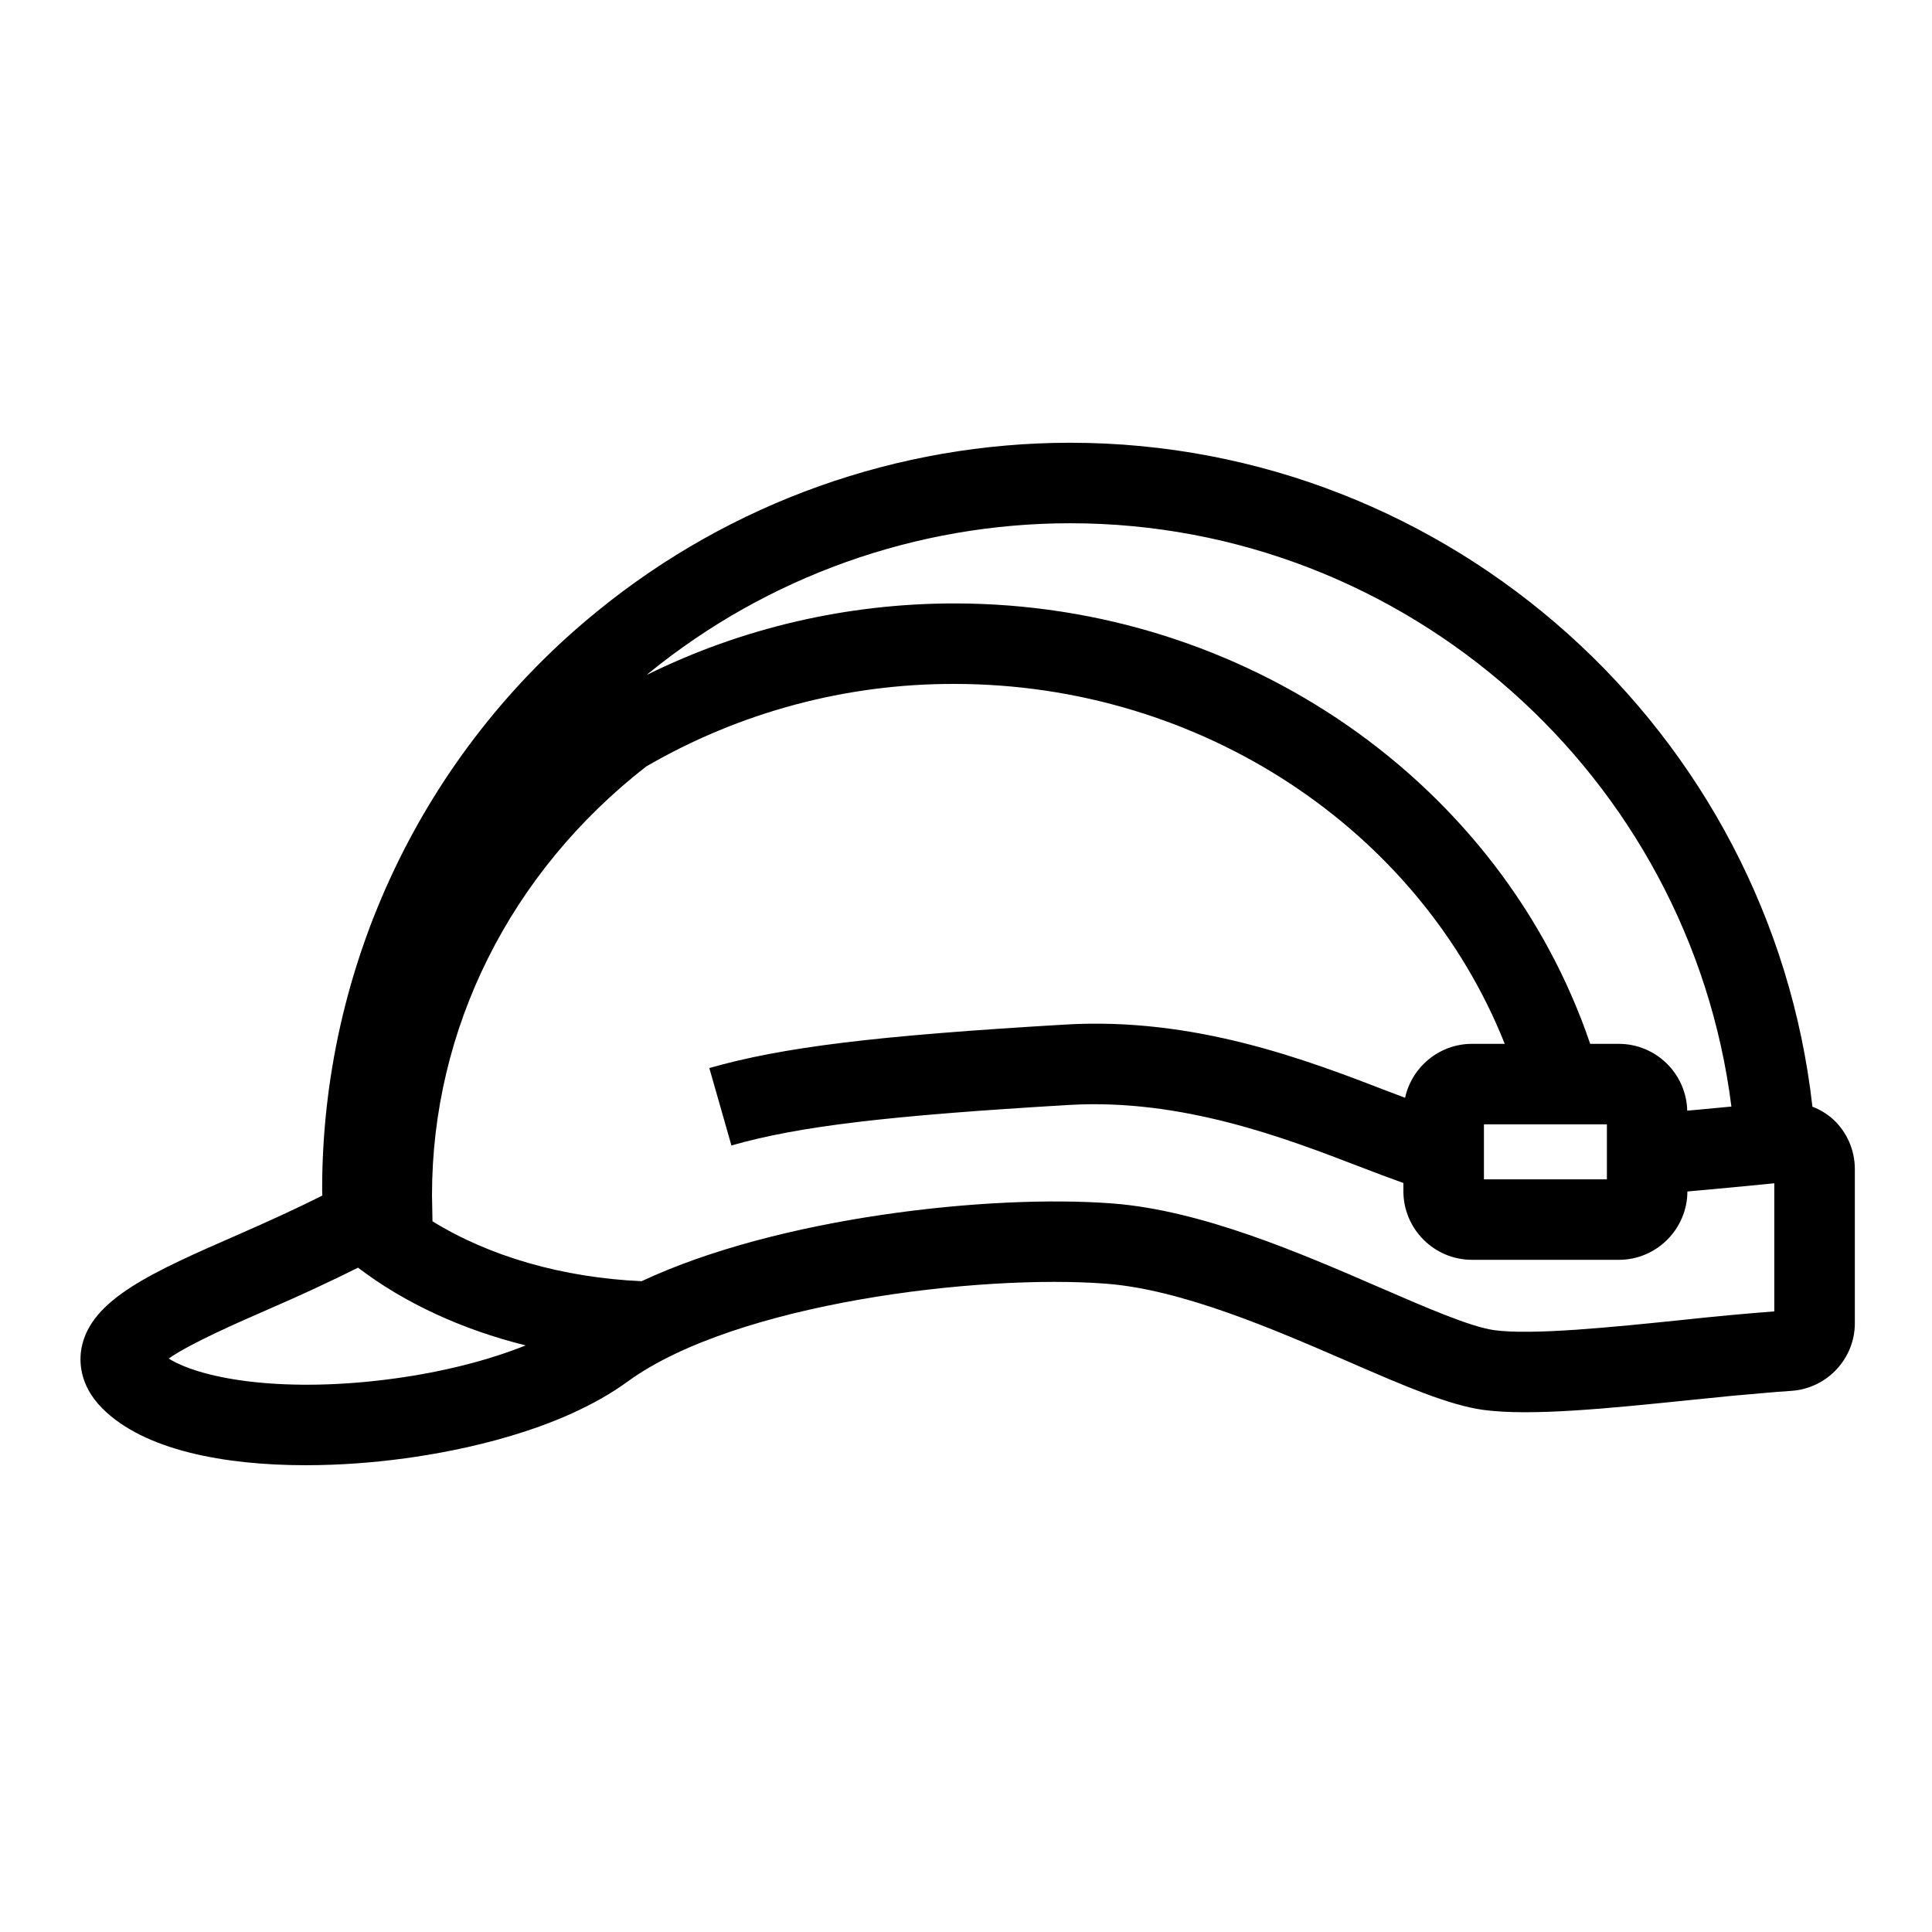
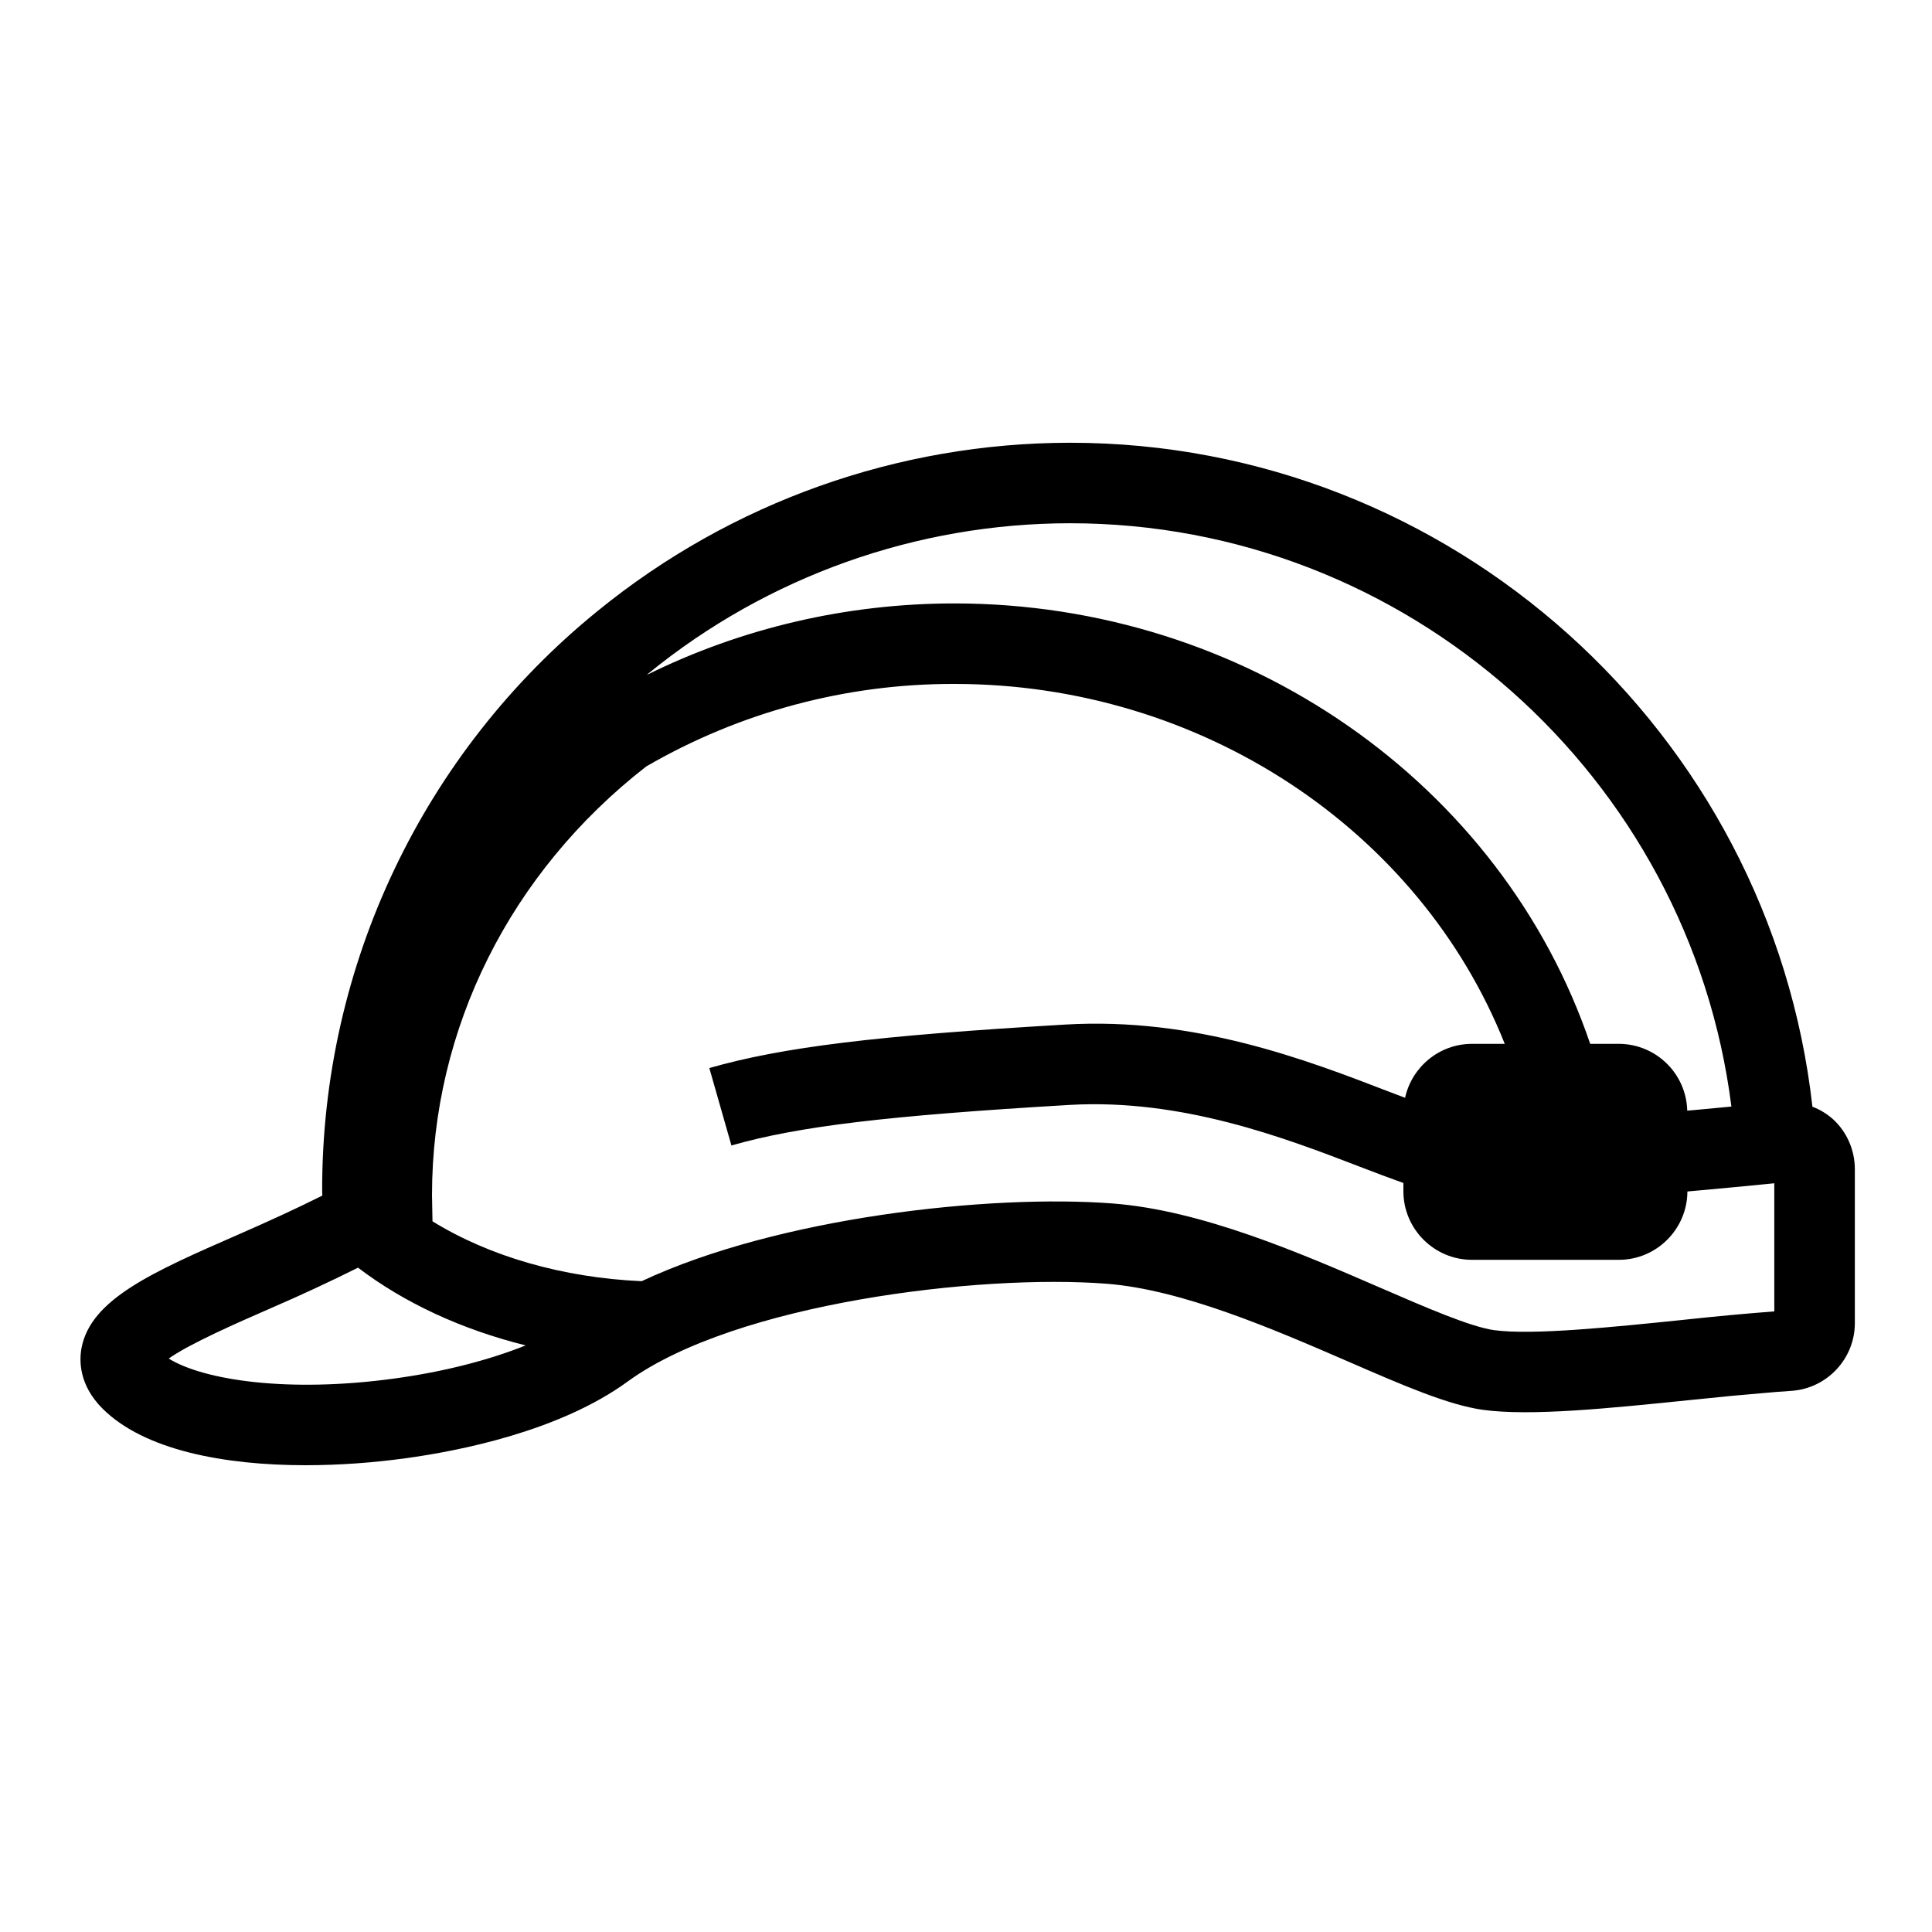
<svg xmlns="http://www.w3.org/2000/svg" viewBox="0 0 48 48">
-   <path fill="currentColor" fill-rule="evenodd" d="M44.083 32.581a72.853 72.853 0 0 0-2.082.191l-.168.018c-1.765.182-3.763.387-4.714.257-.594-.085-1.688-.56-2.848-1.063-1.966-.852-4.414-1.914-6.627-2.084-3.046-.234-8.31.34-11.703 1.931-1.962-.088-3.782-.616-5.196-1.488a46.44 46.44 0 0 1-.012-.649c0-4.136 1.938-8.015 5.32-10.65a15.176 15.176 0 0 1 7.66-2.052c6.12 0 11.553 3.617 13.672 8.942h-.813c-.814 0-1.496.576-1.663 1.34l-.412-.156c-2.03-.783-4.813-1.854-8.031-1.663-4.705.276-7.02.56-8.843 1.08l.549 1.924c1.668-.477 3.868-.74 8.41-1.008 2.785-.158 5.338.818 7.195 1.533.395.153.752.286 1.09.407v.205c0 .939.766 1.704 1.705 1.704h3.647c.937 0 1.7-.762 1.704-1.698l.354-.032a175.57 175.57 0 0 0 1.595-.151l.21-.021v3.183ZM9.799 34.249c-2.65.363-4.742.039-5.608-.496.525-.371 1.71-.89 2.544-1.254a43.482 43.482 0 0 0 2.16-1.004c1.154.879 2.583 1.538 4.165 1.931-.915.368-2.048.658-3.261.823ZM36.868 29.3h3.055v-1.366h-3.055V29.3ZM26.586 13c8.368 0 15.396 6.295 16.43 14.492-.287.028-.591.057-.912.086l-.185.016a1.704 1.704 0 0 0-1.7-1.66h-.711c-2.201-6.477-8.576-10.942-15.795-10.942-2.674 0-5.29.612-7.641 1.775.017-.014.03-.029.046-.042A16.59 16.59 0 0 1 26.586 13Zm18.94 14.794a1.625 1.625 0 0 0-.497-.298C43.983 18.185 36.049 11 26.586 11a18.595 18.595 0 0 0-11.732 4.175 18.504 18.504 0 0 0-6.85 14.406c0 .041.004.082.004.123-.667.335-1.372.655-2.073.962-2.136.934-3.68 1.608-3.91 2.826-.057.309-.067.914.52 1.502 1.038 1.037 3.028 1.409 5.05 1.409.842 0 1.688-.064 2.474-.172 1.339-.182 3.839-.673 5.536-1.915 2.678-1.941 8.733-2.667 11.886-2.422 1.879.145 4.155 1.132 5.985 1.925 1.396.607 2.5 1.085 3.366 1.208 1.19.163 3.136-.037 5.195-.248l.173-.017a62.627 62.627 0 0 1 1.592-.151c.215-.021.428-.036.712-.056.88-.062 1.569-.8 1.569-1.68v-3.829c0-.478-.202-.934-.556-1.252Z" />
+   <path fill="currentColor" fillRule="evenodd" d="M44.083 32.581a72.853 72.853 0 0 0-2.082.191l-.168.018c-1.765.182-3.763.387-4.714.257-.594-.085-1.688-.56-2.848-1.063-1.966-.852-4.414-1.914-6.627-2.084-3.046-.234-8.31.34-11.703 1.931-1.962-.088-3.782-.616-5.196-1.488a46.44 46.44 0 0 1-.012-.649c0-4.136 1.938-8.015 5.32-10.65a15.176 15.176 0 0 1 7.66-2.052c6.12 0 11.553 3.617 13.672 8.942h-.813c-.814 0-1.496.576-1.663 1.34l-.412-.156c-2.03-.783-4.813-1.854-8.031-1.663-4.705.276-7.02.56-8.843 1.08l.549 1.924c1.668-.477 3.868-.74 8.41-1.008 2.785-.158 5.338.818 7.195 1.533.395.153.752.286 1.09.407v.205c0 .939.766 1.704 1.705 1.704h3.647c.937 0 1.7-.762 1.704-1.698l.354-.032a175.57 175.57 0 0 0 1.595-.151l.21-.021v3.183ZM9.799 34.249c-2.65.363-4.742.039-5.608-.496.525-.371 1.71-.89 2.544-1.254a43.482 43.482 0 0 0 2.16-1.004c1.154.879 2.583 1.538 4.165 1.931-.915.368-2.048.658-3.261.823ZM36.868 29.3h3.055v-1.366h-3.055V29.3ZM26.586 13c8.368 0 15.396 6.295 16.43 14.492-.287.028-.591.057-.912.086l-.185.016a1.704 1.704 0 0 0-1.7-1.66h-.711c-2.201-6.477-8.576-10.942-15.795-10.942-2.674 0-5.29.612-7.641 1.775.017-.014.03-.029.046-.042A16.59 16.59 0 0 1 26.586 13Zm18.94 14.794a1.625 1.625 0 0 0-.497-.298C43.983 18.185 36.049 11 26.586 11a18.595 18.595 0 0 0-11.732 4.175 18.504 18.504 0 0 0-6.85 14.406c0 .041.004.082.004.123-.667.335-1.372.655-2.073.962-2.136.934-3.68 1.608-3.91 2.826-.057.309-.067.914.52 1.502 1.038 1.037 3.028 1.409 5.05 1.409.842 0 1.688-.064 2.474-.172 1.339-.182 3.839-.673 5.536-1.915 2.678-1.941 8.733-2.667 11.886-2.422 1.879.145 4.155 1.132 5.985 1.925 1.396.607 2.5 1.085 3.366 1.208 1.19.163 3.136-.037 5.195-.248l.173-.017a62.627 62.627 0 0 1 1.592-.151c.215-.021.428-.036.712-.056.88-.062 1.569-.8 1.569-1.68v-3.829c0-.478-.202-.934-.556-1.252Z" />
</svg>
